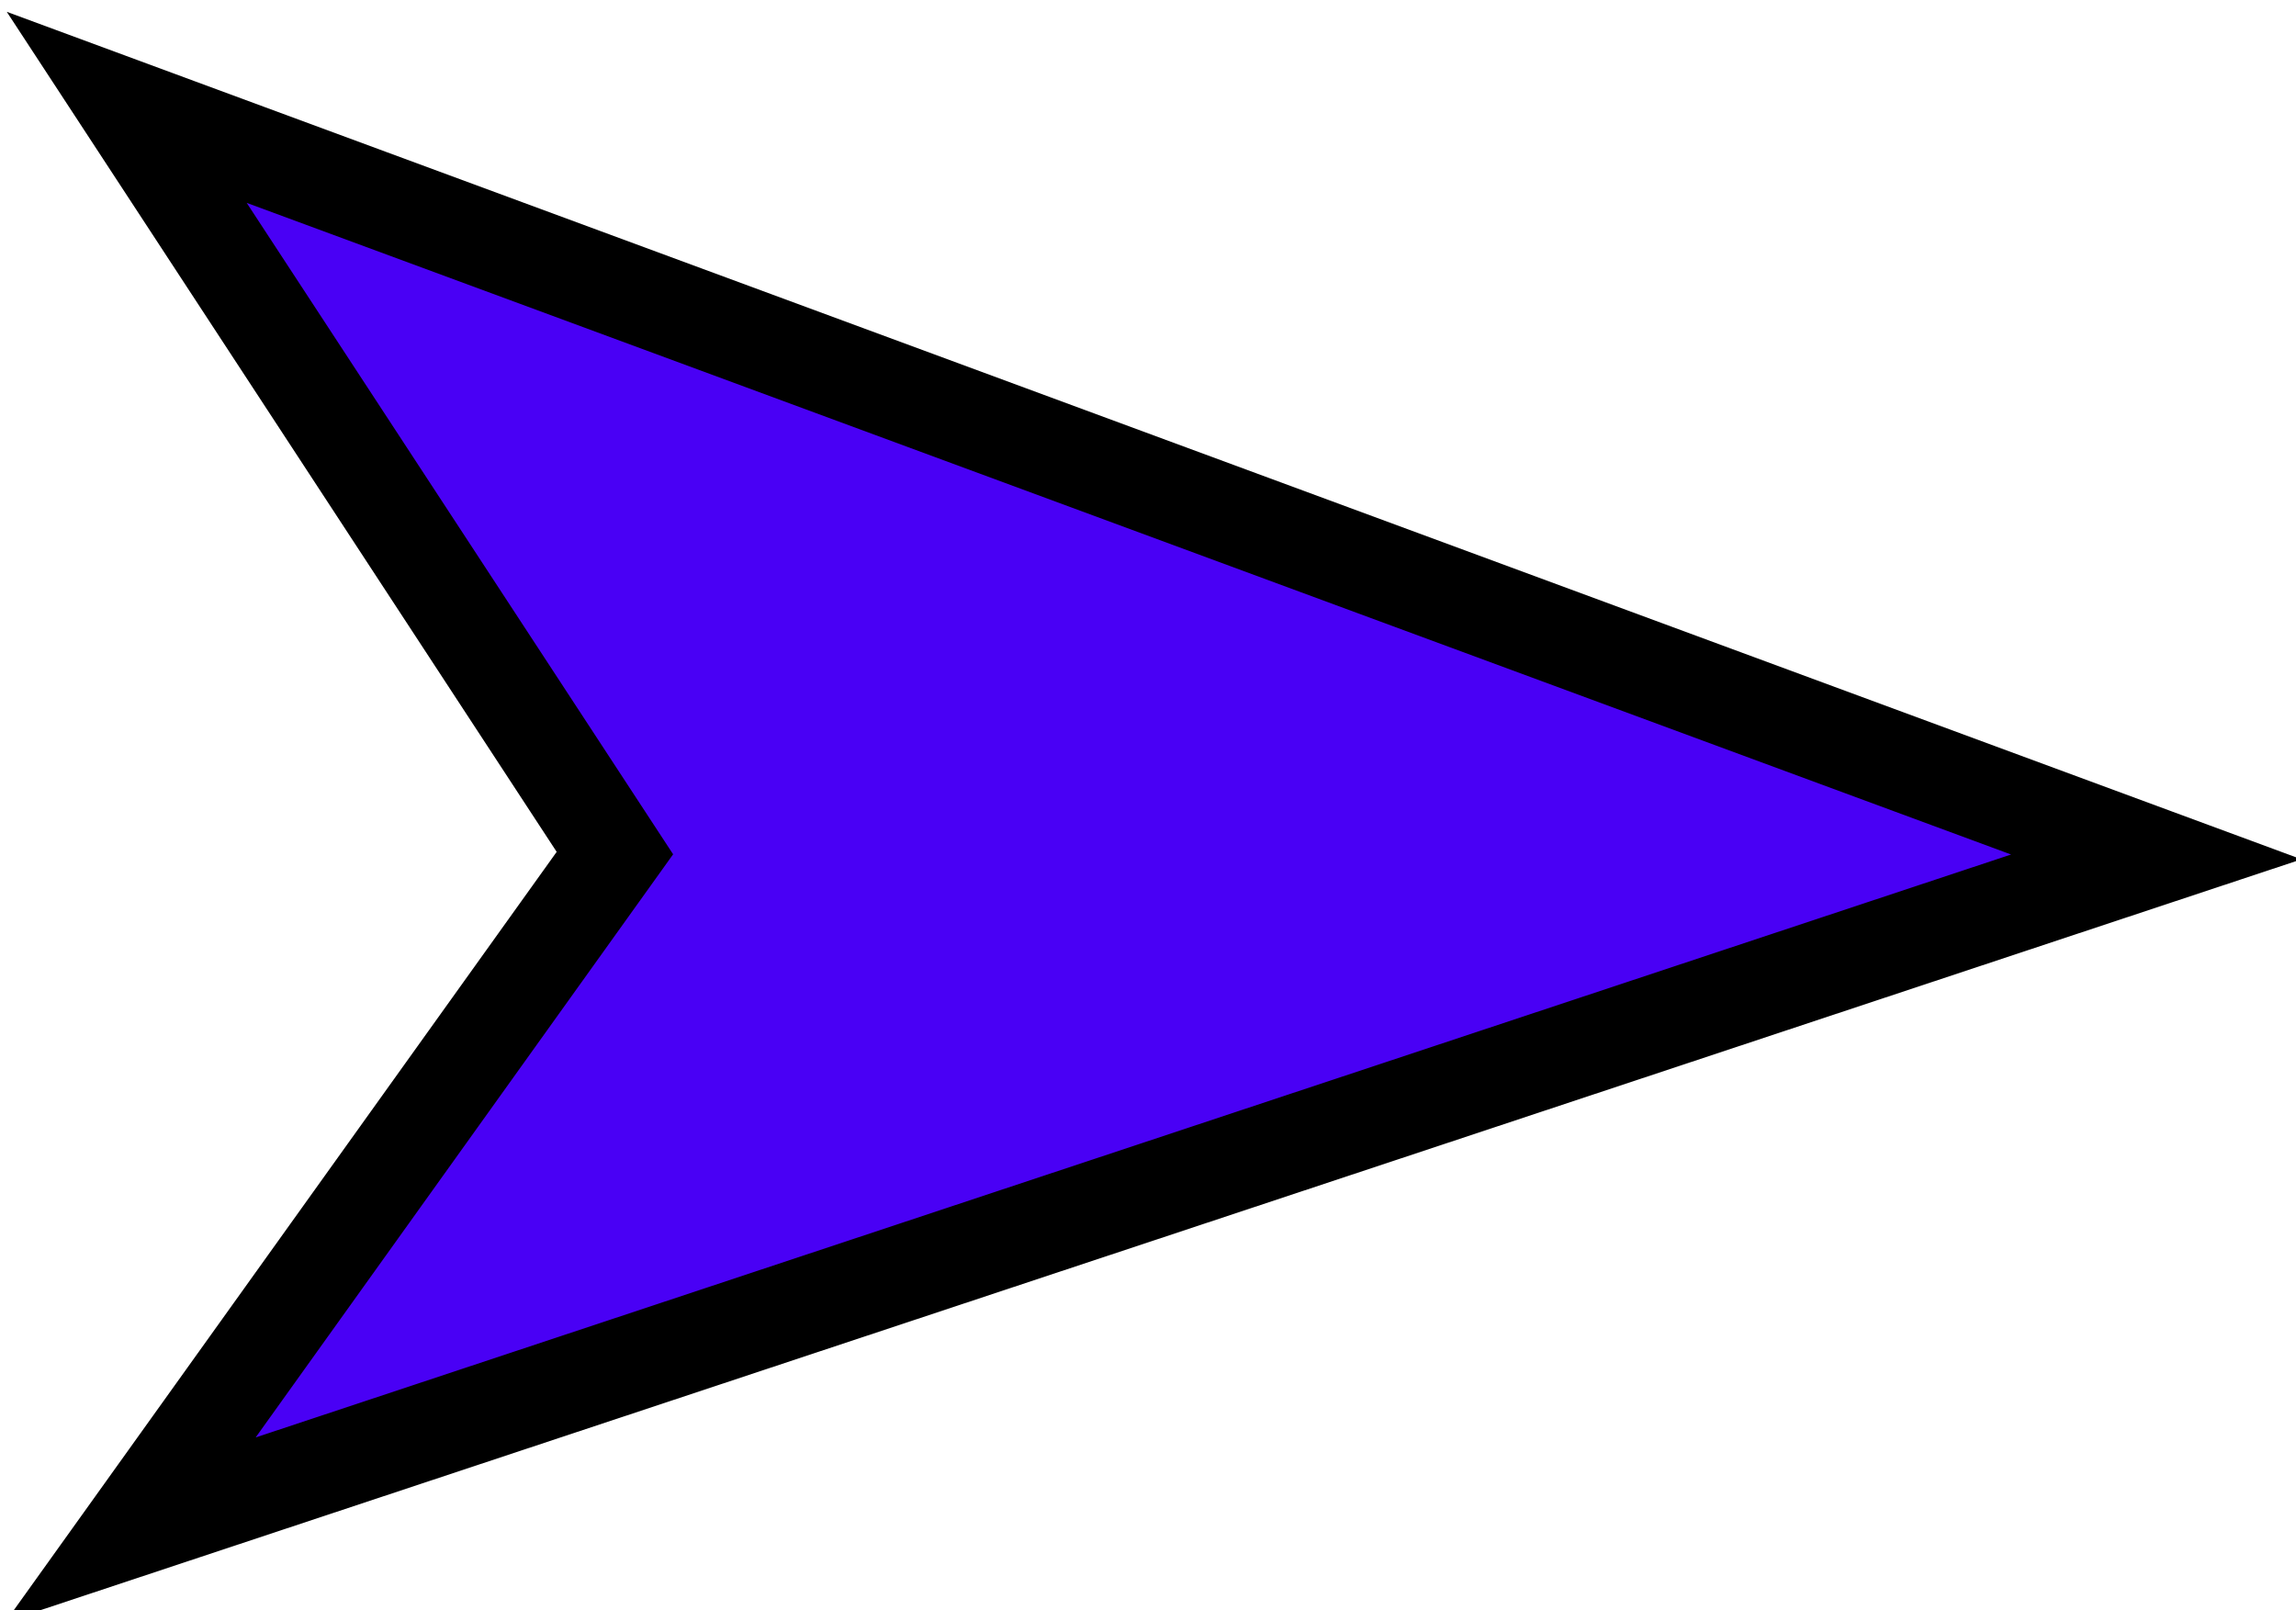
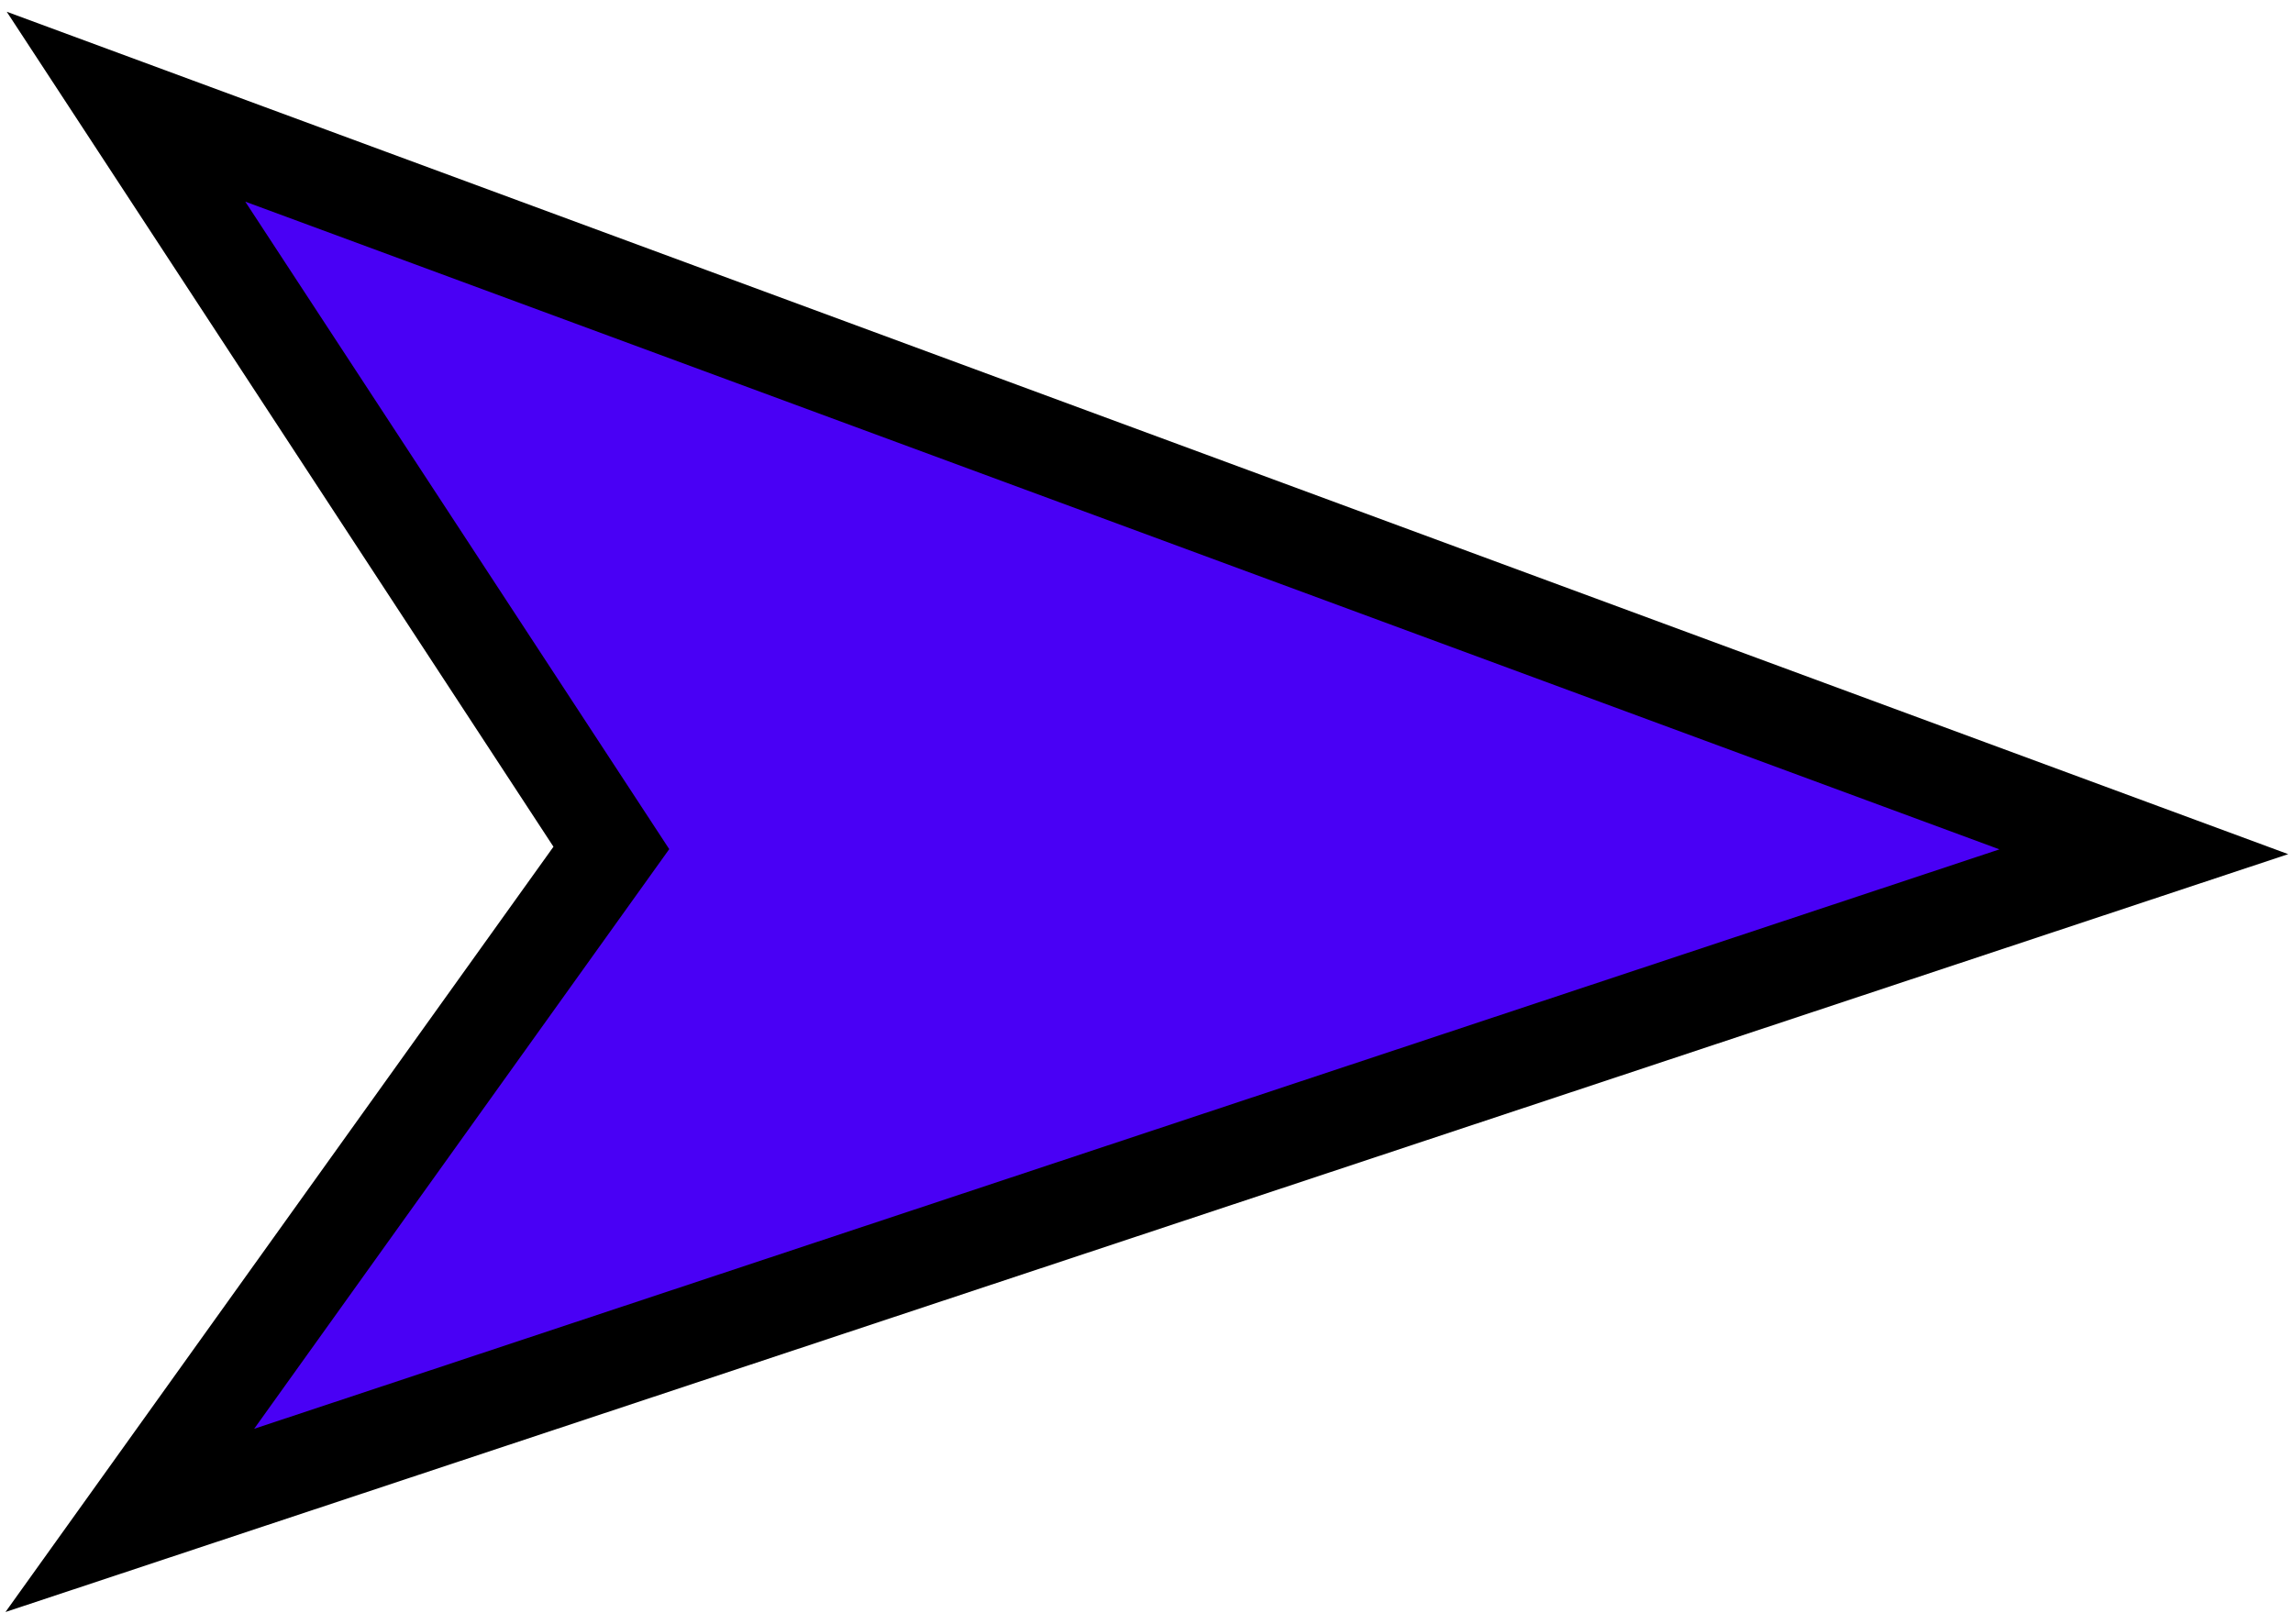
- <svg>
+ <svg xmlns="http://www.w3.org/2000/svg" width="600" height="425" id="svg2" version="1.1">
+   <defs id="defs4" />
  <g id="layer1" transform="translate(-70.03125,-277.4375)">
    <path style="fill:#4900f5;fill-opacity:1;stroke:#000000;stroke-width:25;stroke-linecap:butt;stroke-linejoin:miter;stroke-miterlimit:4;stroke-opacity:1;stroke-dasharray:none" d="m 631,500.362 -528,-195 127,194 -126,176 z" id="path2993" />
  </g>
</svg>
